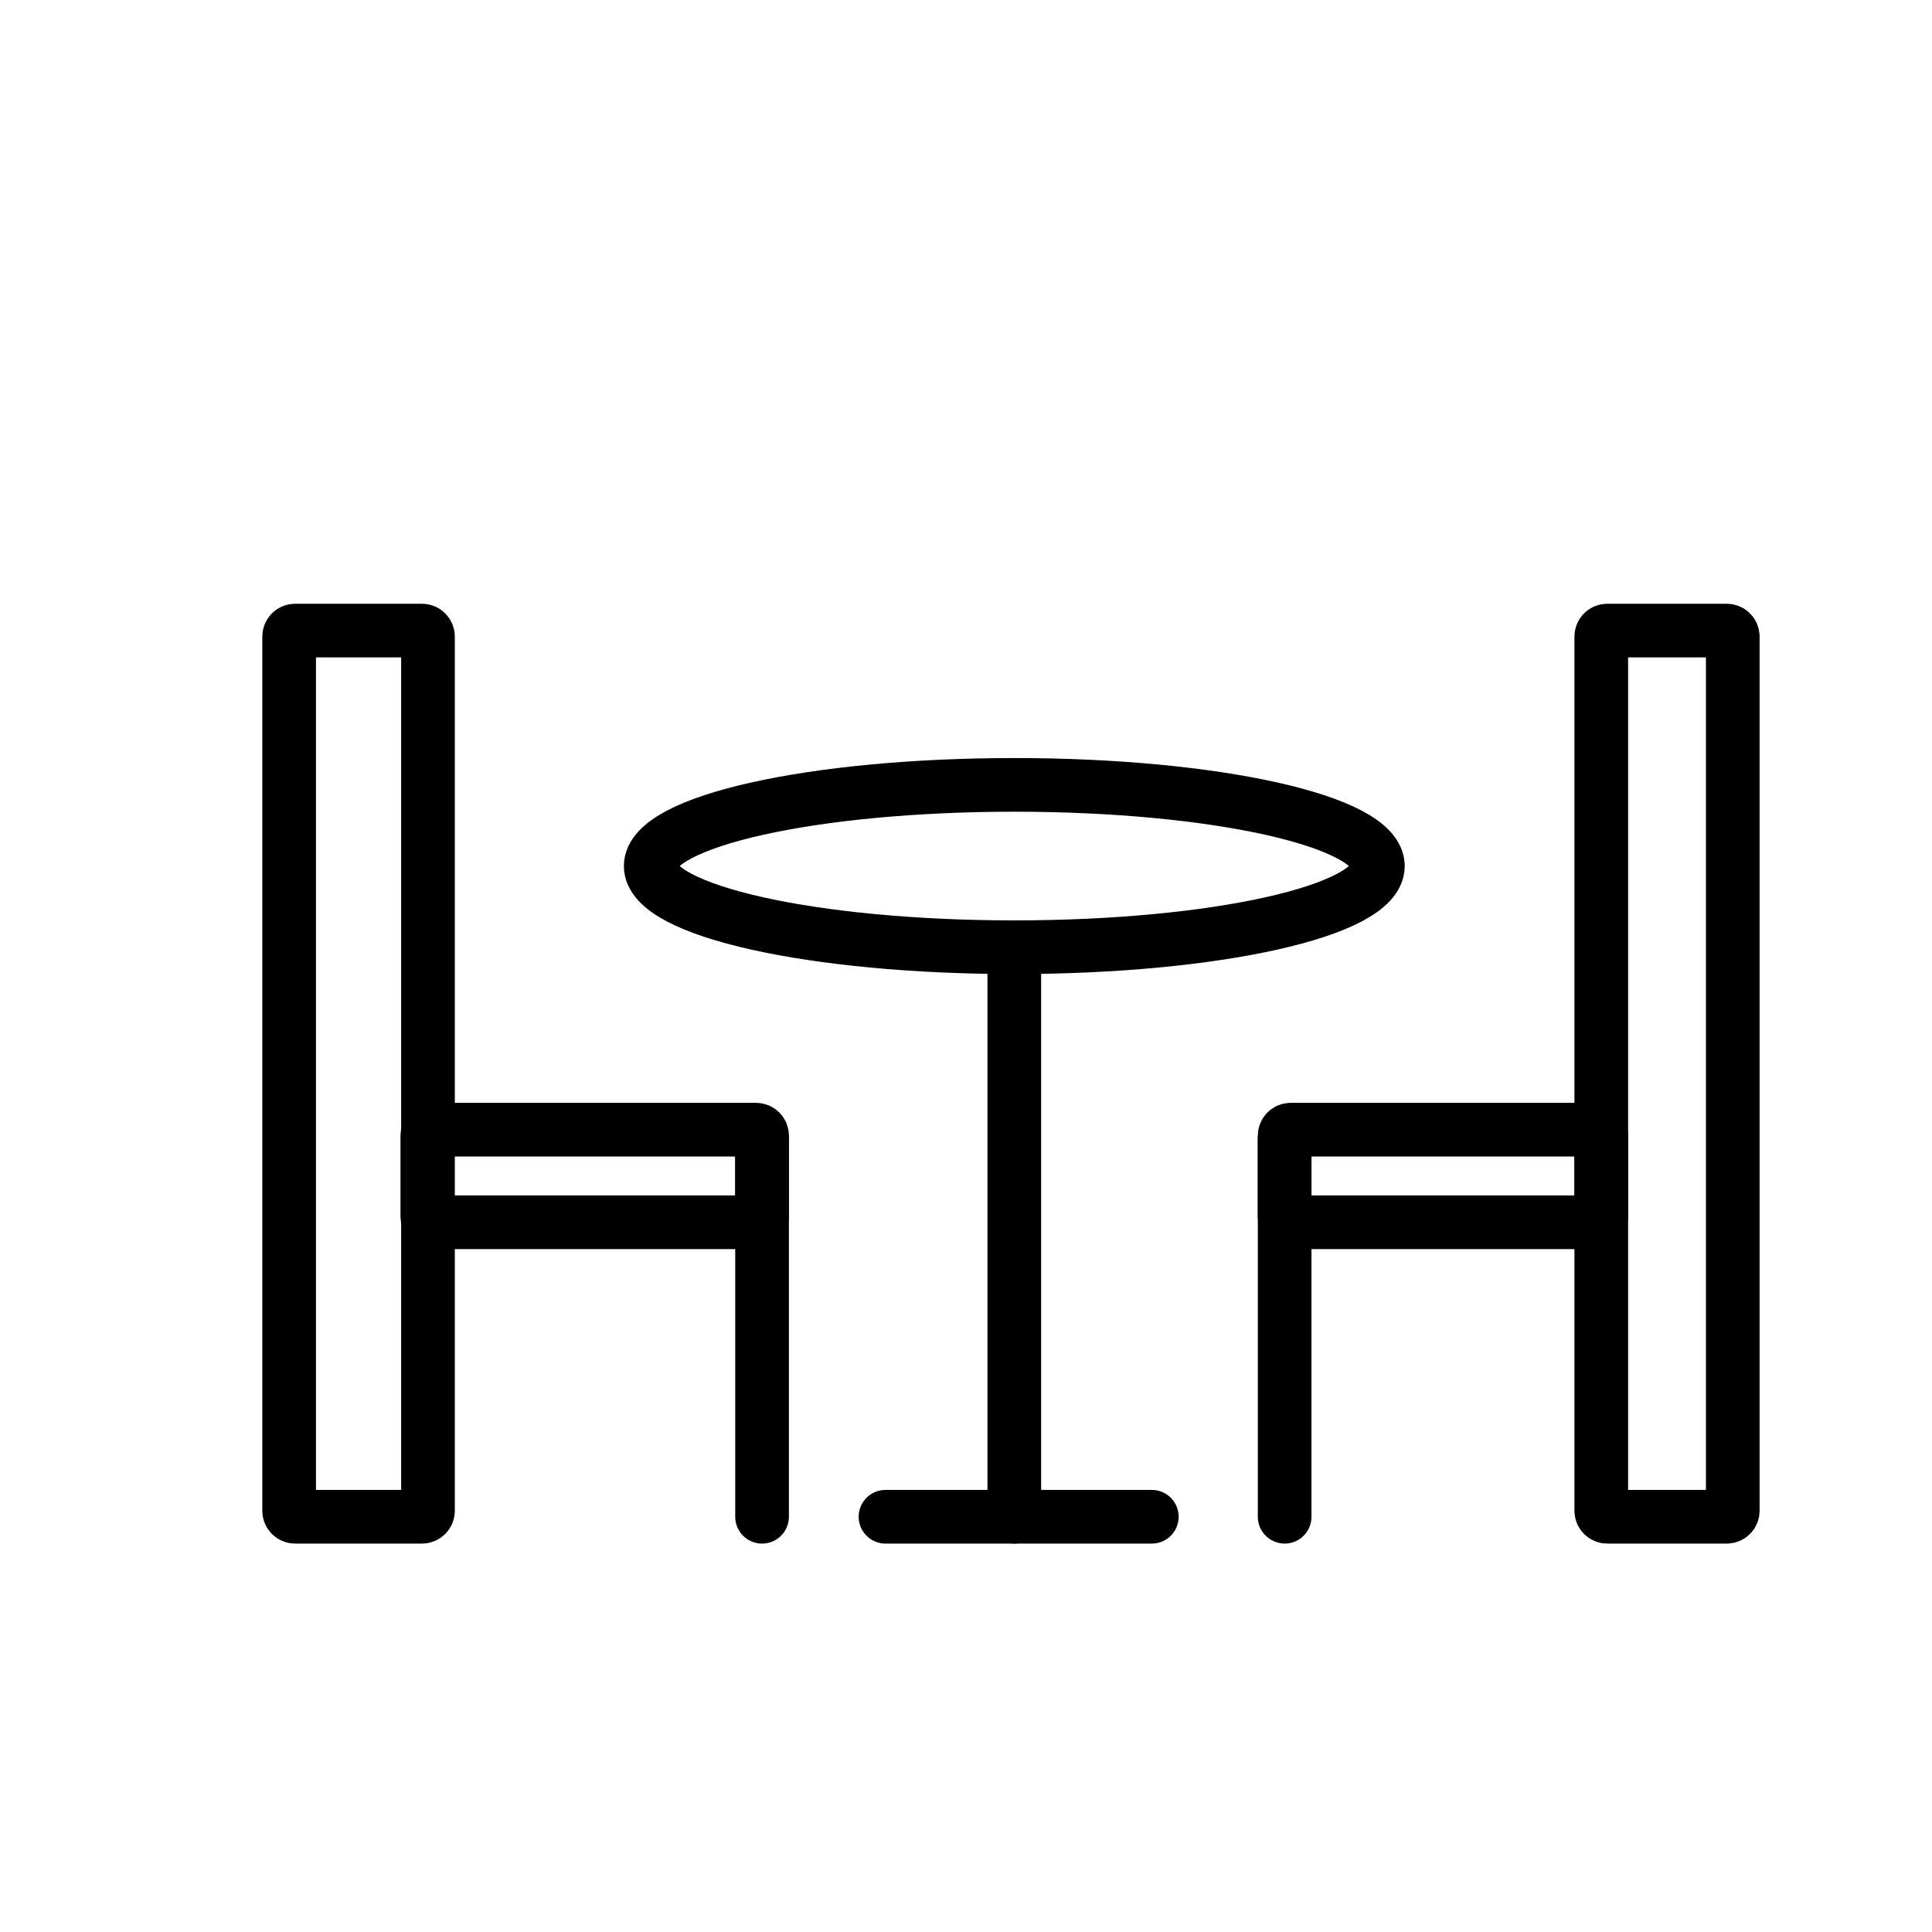
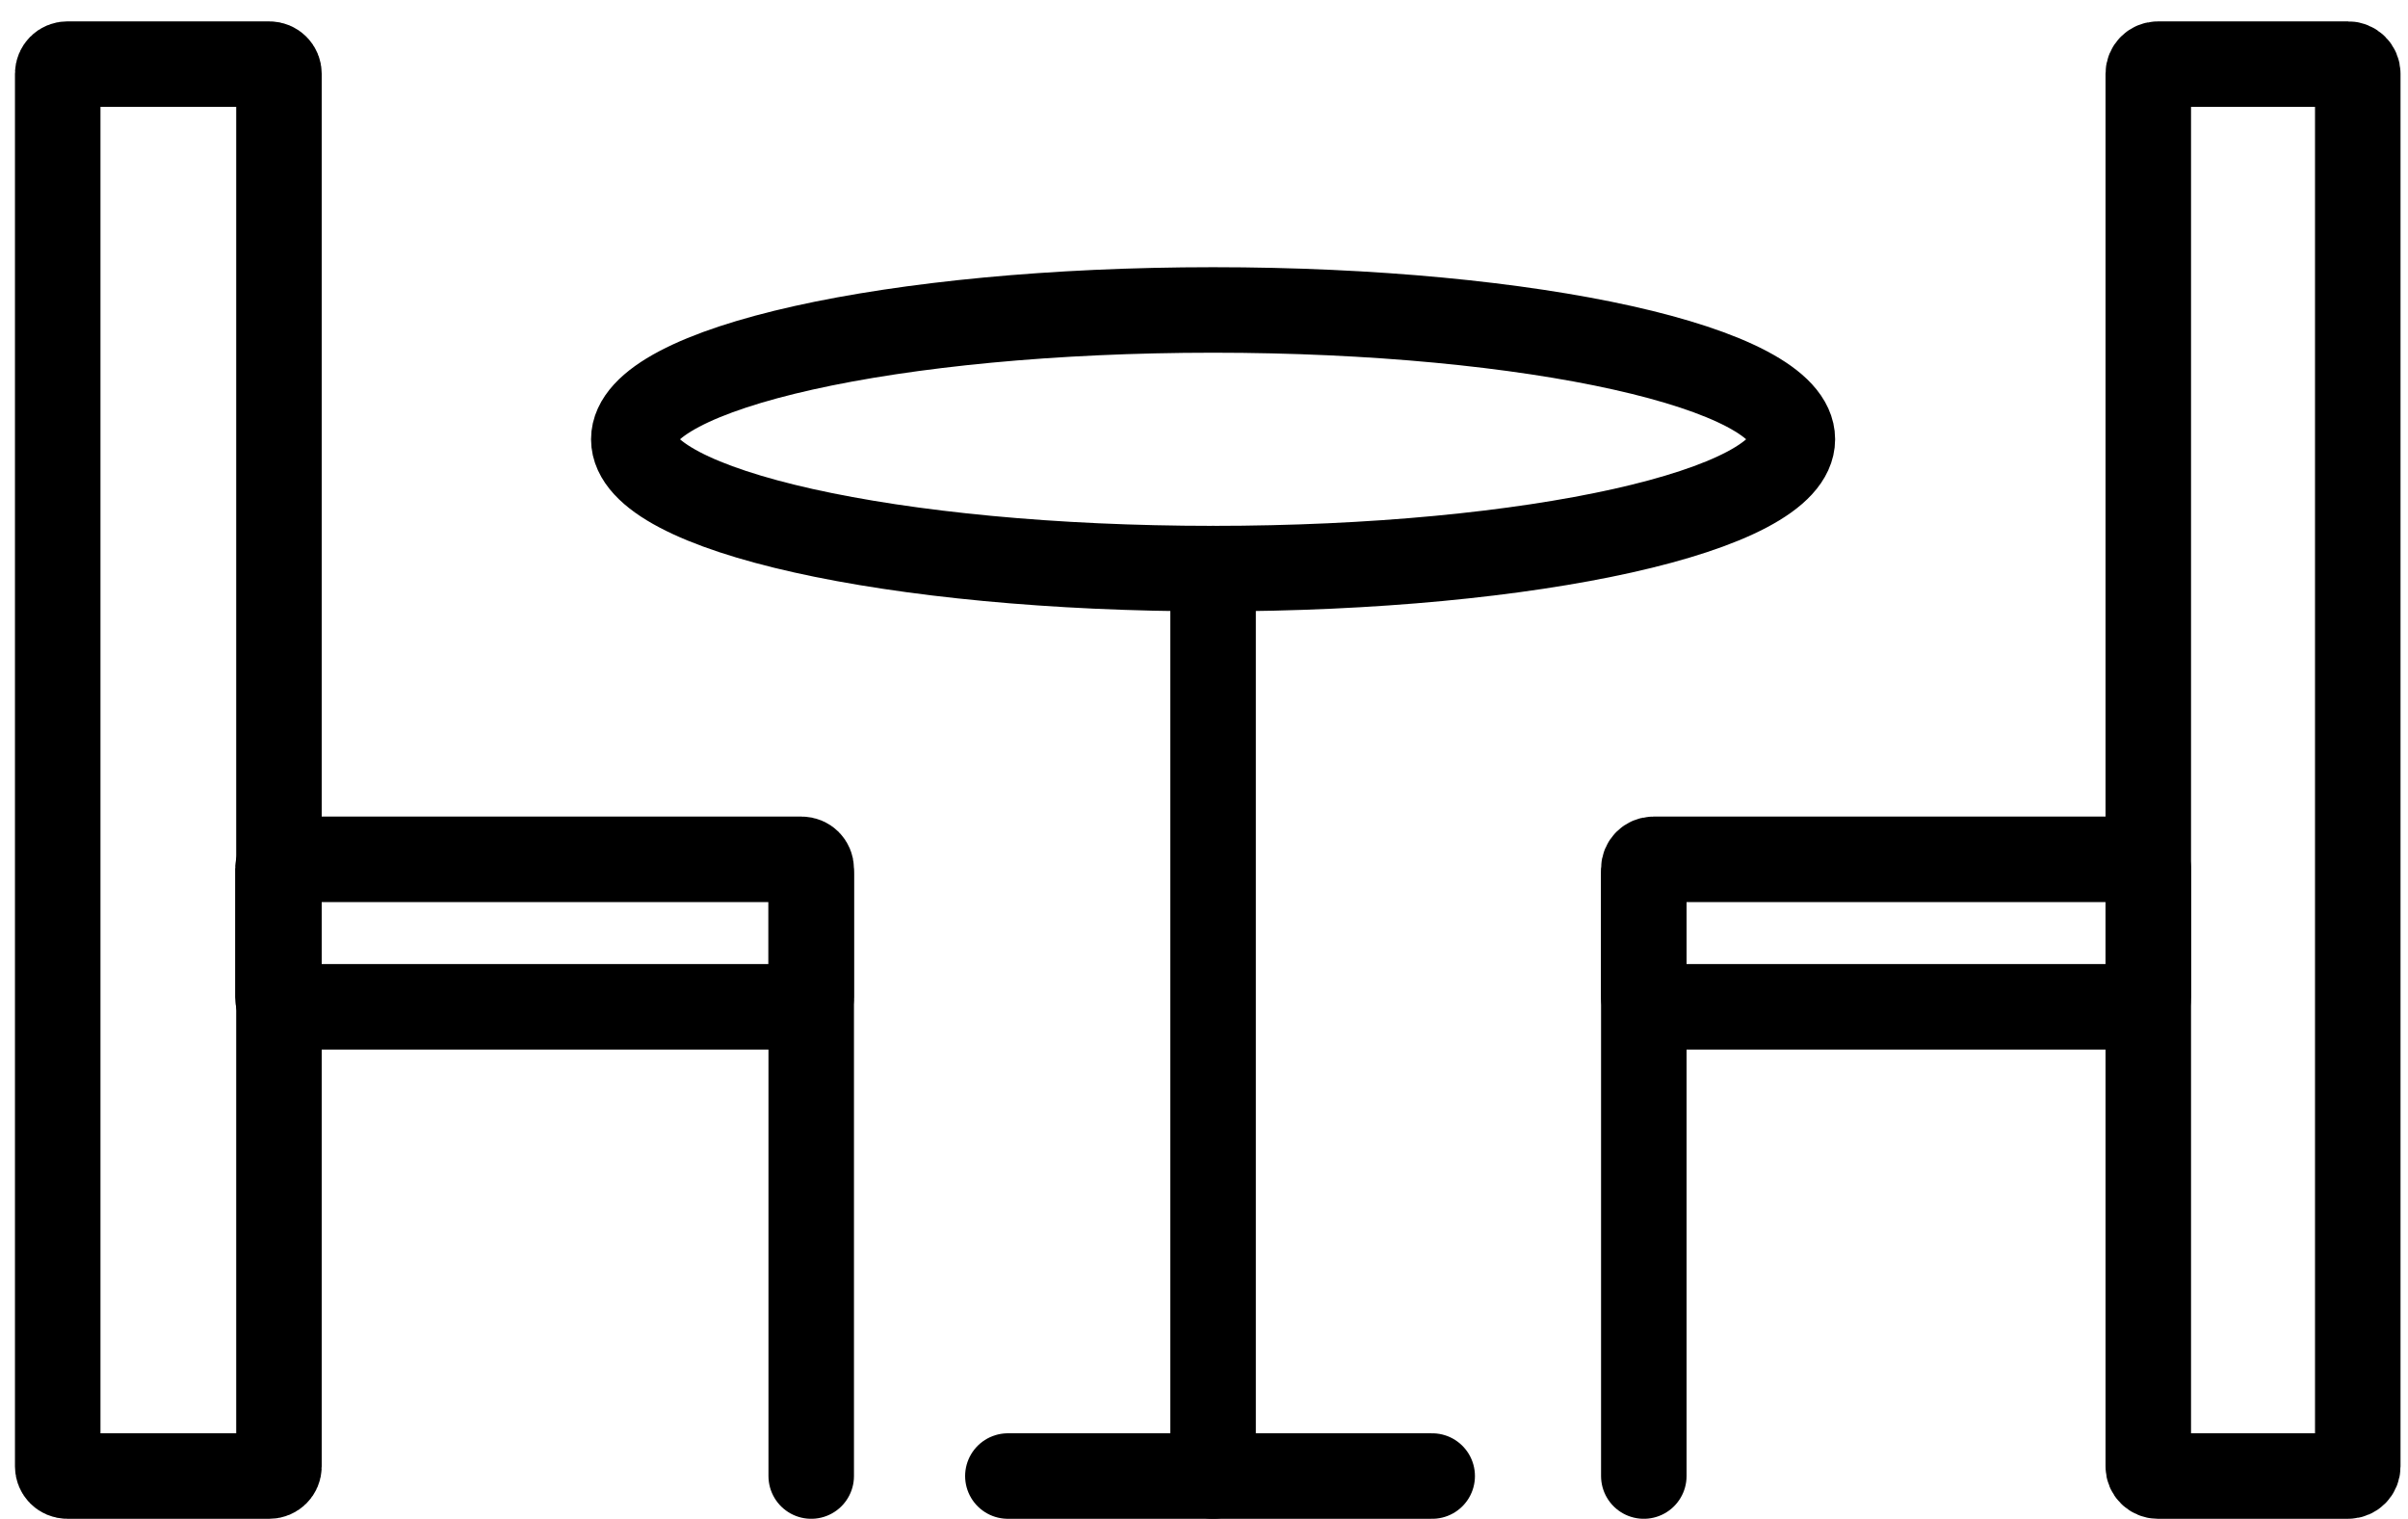
- <svg xmlns="http://www.w3.org/2000/svg" version="1.1" id="Layer_1" x="0px" y="0px" viewBox="0 0 288 288" style="enable-background:new 0 0 288 288;" xml:space="preserve">
+ <svg xmlns="http://www.w3.org/2000/svg" version="1.1" id="Layer_1" x="0px" y="0px" viewBox="0 0 225.3 142.1" style="enable-background:new 0 0 225.3 142.1;" xml:space="preserve">
  <style type="text/css">
- 	.st0{fill:none;stroke:#000000;stroke-width:8;stroke-linecap:round;stroke-miterlimit:10;}
- 	.st1{fill:none;stroke:#000000;stroke-width:8;stroke-miterlimit:10;}
- 	.st2{fill:none;stroke:#000000;stroke-width:8;stroke-linejoin:round;stroke-miterlimit:10;}
- 	.st3{fill:none;stroke:#000000;stroke-width:8;stroke-linecap:round;stroke-linejoin:round;stroke-miterlimit:10;}
+ 	.st0{fill:none;stroke:#000000;stroke-width:8;stroke-miterlimit:10;}
+ 	.st1{fill:none;stroke:#000000;stroke-width:8;stroke-linecap:round;stroke-miterlimit:10;}
</style>
-   <path class="st1" d="M62.9,226.1H44c-0.5,0-0.9-0.4-0.9-0.9V94.9c0-0.5,0.4-0.9,0.9-0.9h18.9c0.5,0,0.9,0.4,0.9,0.9v130.3  C63.8,225.7,63.4,226.1,62.9,226.1z" />
-   <path class="st1" d="M112.7,182.2H64.6c-0.5,0-0.9-0.4-0.9-0.9v-12c0-0.5,0.4-0.9,0.9-0.9h48.1c0.5,0,0.9,0.4,0.9,0.9v12  C113.6,181.8,113.2,182.2,112.7,182.2z" />
-   <line class="st0" x1="113.6" y1="226.1" x2="113.6" y2="169.8" />
-   <path class="st1" d="M239.6,226.1h17.8c0.5,0,0.9-0.4,0.9-0.9V94.9c0-0.5-0.4-0.9-0.9-0.9h-17.8c-0.5,0-0.9,0.4-0.9,0.9v130.3  C238.7,225.7,239.1,226.1,239.6,226.1z" />
-   <path class="st1" d="M192.4,182.2h45.4c0.5,0,0.9-0.4,0.9-0.9v-12c0-0.5-0.4-0.9-0.9-0.9h-45.4c-0.5,0-0.9,0.4-0.9,0.9v12  C191.5,181.8,191.9,182.2,192.4,182.2z" />
-   <line class="st0" x1="191.5" y1="226.1" x2="191.5" y2="169.8" />
-   <ellipse class="st0" cx="151.2" cy="129.1" rx="54.2" ry="12.1" />
-   <line class="st0" x1="151.2" y1="226.1" x2="151.2" y2="141.2" />
-   <line class="st0" x1="132" y1="226.1" x2="171.7" y2="226.1" />
+   <path class="st0" d="M25.2,138.1H6.3c-0.5,0-0.9-0.4-0.9-0.9V6.9C5.4,6.4,5.8,6,6.3,6h18.9c0.5,0,0.9,0.4,0.9,0.9v130.3  C26.1,137.7,25.7,138.1,25.2,138.1z" />
+   <path class="st0" d="M75,94.2H26.9c-0.5,0-0.9-0.4-0.9-0.9v-12c0-0.5,0.4-0.9,0.9-0.9H75c0.5,0,0.9,0.4,0.9,0.9v12  C75.9,93.8,75.5,94.2,75,94.2z" />
+   <line class="st1" x1="75.9" y1="138.1" x2="75.9" y2="81.8" />
+   <path class="st0" d="M201.9,138.1h17.8c0.5,0,0.9-0.4,0.9-0.9V6.9c0-0.5-0.4-0.9-0.9-0.9h-17.8c-0.5,0-0.9,0.4-0.9,0.9v130.3  C201,137.7,201.4,138.1,201.9,138.1z" />
+   <path class="st0" d="M154.7,94.2h45.4c0.5,0,0.9-0.4,0.9-0.9v-12c0-0.5-0.4-0.9-0.9-0.9h-45.4c-0.5,0-0.9,0.4-0.9,0.9v12  C153.8,93.8,154.2,94.2,154.7,94.2z" />
+   <line class="st1" x1="153.8" y1="138.1" x2="153.8" y2="81.8" />
+   <ellipse class="st1" cx="113.5" cy="41.1" rx="54.2" ry="12.1" />
+   <line class="st1" x1="113.5" y1="138.1" x2="113.5" y2="53.2" />
+   <line class="st1" x1="94.3" y1="138.1" x2="134" y2="138.1" />
</svg>
